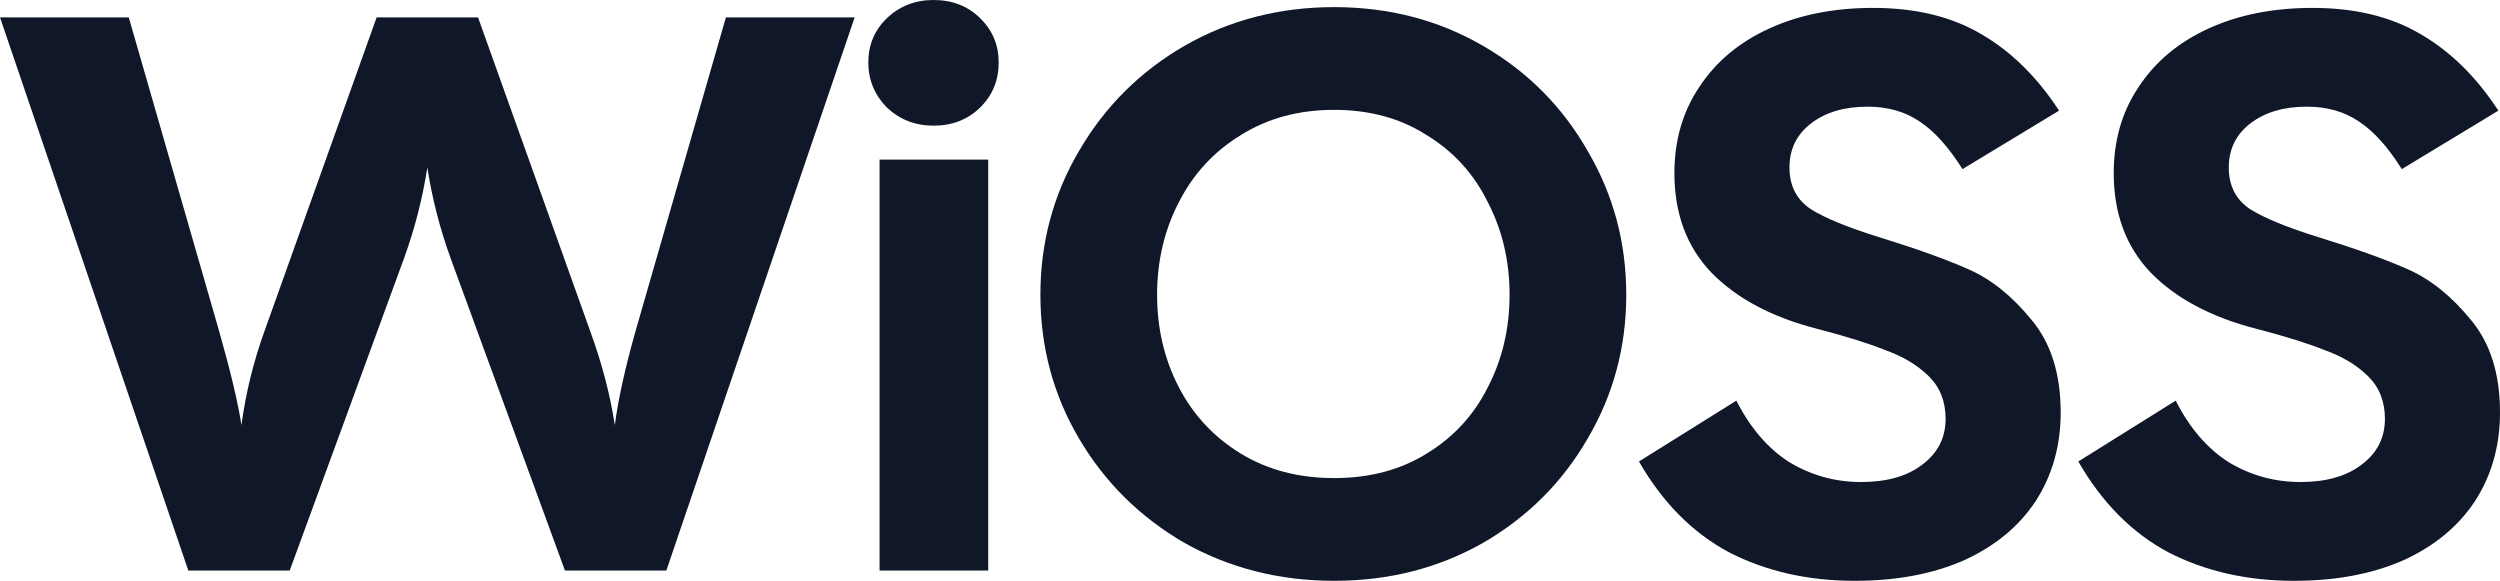
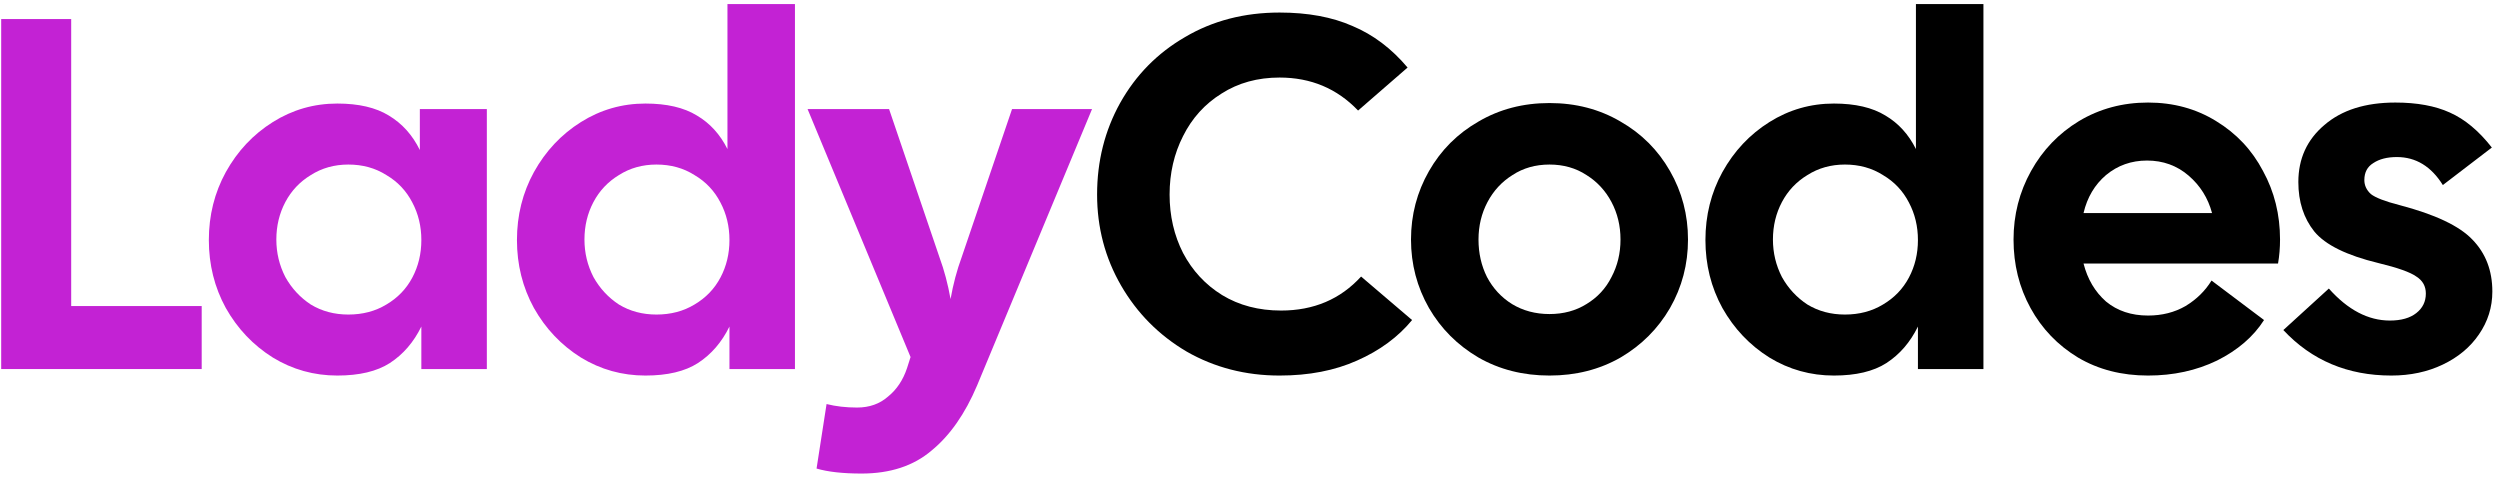
- <svg xmlns="http://www.w3.org/2000/svg" width="99" height="23" viewBox="0 0 99 23" fill="none">
-   <path d="M0 0.688H5.099L8.668 13.08C9.136 14.728 9.433 15.98 9.561 16.835C9.731 15.563 10.039 14.311 10.485 13.08L14.915 0.688H18.93L23.36 13.08C23.827 14.353 24.157 15.604 24.348 16.835C24.475 15.834 24.752 14.582 25.176 13.08L28.746 0.688H33.845L26.387 22.593H22.372L17.847 10.233C17.422 9.064 17.114 7.865 16.922 6.634C16.731 7.865 16.423 9.064 15.998 10.233L11.473 22.593H7.457L0 0.688Z" fill="#0F1728" />
-   <path d="M52.832 23C50.665 23 48.689 22.499 46.904 21.498C45.141 20.476 43.749 19.099 42.73 17.367C41.71 15.636 41.2 13.737 41.2 11.672C41.2 9.607 41.71 7.708 42.73 5.977C43.749 4.224 45.141 2.837 46.904 1.815C48.689 0.793 50.665 0.282 52.832 0.282C54.999 0.282 56.964 0.793 58.728 1.815C60.491 2.837 61.872 4.224 62.871 5.977C63.89 7.708 64.4 9.607 64.4 11.672C64.4 13.737 63.89 15.636 62.871 17.367C61.872 19.099 60.491 20.476 58.728 21.498C56.964 22.499 54.999 23 52.832 23ZM45.821 11.672C45.821 13.007 46.108 14.228 46.681 15.333C47.255 16.439 48.073 17.315 49.135 17.962C50.197 18.609 51.43 18.932 52.832 18.932C54.234 18.932 55.456 18.609 56.497 17.962C57.559 17.315 58.367 16.439 58.919 15.333C59.492 14.228 59.779 13.007 59.779 11.672C59.779 10.337 59.492 9.117 58.919 8.011C58.367 6.884 57.559 5.998 56.497 5.351C55.456 4.683 54.234 4.35 52.832 4.35C51.43 4.35 50.197 4.683 49.135 5.351C48.073 5.998 47.255 6.884 46.681 8.011C46.108 9.117 45.821 10.337 45.821 11.672Z" fill="#0F1728" />
-   <path d="M73.444 23C71.596 23 69.939 22.625 68.473 21.873C67.028 21.102 65.838 19.902 64.903 18.275L68.76 15.865C69.312 16.95 70.013 17.764 70.863 18.306C71.734 18.828 72.68 19.088 73.699 19.088C74.719 19.088 75.526 18.859 76.121 18.4C76.737 17.941 77.046 17.336 77.046 16.585C77.046 15.897 76.823 15.333 76.376 14.895C75.93 14.457 75.356 14.113 74.655 13.863C73.975 13.591 73.073 13.31 71.947 13.018C70.162 12.559 68.77 11.818 67.772 10.796C66.794 9.774 66.306 8.459 66.306 6.853C66.306 5.56 66.635 4.423 67.294 3.442C67.952 2.441 68.876 1.669 70.066 1.127C71.256 0.584 72.626 0.313 74.177 0.313C75.856 0.313 77.279 0.657 78.448 1.346C79.638 2.034 80.668 3.046 81.539 4.381L77.715 6.697C77.162 5.82 76.599 5.195 76.026 4.819C75.452 4.423 74.762 4.224 73.954 4.224C73.041 4.224 72.297 4.444 71.724 4.882C71.15 5.32 70.863 5.904 70.863 6.634C70.863 7.364 71.15 7.917 71.724 8.293C72.297 8.647 73.189 9.012 74.4 9.388C75.888 9.847 77.077 10.274 77.97 10.671C78.862 11.067 79.691 11.735 80.456 12.674C81.22 13.591 81.603 14.812 81.603 16.335C81.603 17.649 81.273 18.817 80.615 19.84C79.956 20.841 79.011 21.623 77.778 22.186C76.546 22.729 75.102 23 73.444 23Z" fill="#0F1728" />
-   <path d="M90.842 23C88.993 23 87.336 22.625 85.87 21.873C84.425 21.102 83.236 19.902 82.301 18.275L86.157 15.865C86.709 16.95 87.41 17.764 88.26 18.306C89.131 18.828 90.077 19.088 91.097 19.088C92.116 19.088 92.924 18.859 93.519 18.4C94.135 17.941 94.443 17.336 94.443 16.585C94.443 15.897 94.22 15.333 93.773 14.895C93.327 14.457 92.754 14.113 92.053 13.863C91.373 13.591 90.47 13.31 89.344 13.018C87.559 12.559 86.168 11.818 85.169 10.796C84.192 9.774 83.703 8.459 83.703 6.853C83.703 5.56 84.032 4.423 84.691 3.442C85.35 2.441 86.274 1.669 87.463 1.127C88.653 0.584 90.024 0.313 91.575 0.313C93.253 0.313 94.676 0.657 95.845 1.346C97.035 2.034 98.065 3.046 98.936 4.381L95.112 6.697C94.56 5.82 93.997 5.195 93.423 4.819C92.849 4.423 92.159 4.224 91.352 4.224C90.438 4.224 89.694 4.444 89.121 4.882C88.547 5.32 88.26 5.904 88.26 6.634C88.26 7.364 88.547 7.917 89.121 8.293C89.694 8.647 90.587 9.012 91.798 9.388C93.285 9.847 94.475 10.274 95.367 10.671C96.259 11.067 97.088 11.735 97.853 12.674C98.618 13.591 99 14.812 99 16.335C99 17.649 98.671 18.817 98.012 19.84C97.353 20.841 96.408 21.623 95.176 22.186C93.944 22.729 92.499 23 90.842 23Z" fill="#0F1728" />
-   <path d="M34.831 6.321H39.133V22.593H34.831V6.321ZM34.385 2.472C34.385 1.784 34.629 1.2 35.118 0.72C35.628 0.24 36.244 0 36.966 0C37.71 0 38.326 0.24 38.815 0.72C39.303 1.2 39.548 1.784 39.548 2.472C39.548 3.181 39.303 3.776 38.815 4.256C38.326 4.736 37.71 4.976 36.966 4.976C36.244 4.976 35.628 4.736 35.118 4.256C34.629 3.755 34.385 3.161 34.385 2.472Z" fill="#0F1728" />
+ <svg xmlns="http://www.w3.org/2000/svg" width="210" height="40" viewBox="0 0 210 40" fill="none">
+   <path d="M107.485 31.546C104.629 31.546 102.025 30.874 99.674 29.53C97.35 28.158 95.516 26.31 94.171 23.986C92.828 21.662 92.156 19.114 92.156 16.342C92.156 13.542 92.799 10.98 94.088 8.656C95.403 6.304 97.224 4.456 99.547 3.112C101.871 1.74 104.517 1.054 107.485 1.054C109.865 1.054 111.909 1.432 113.617 2.188C115.353 2.916 116.893 4.078 118.237 5.674L114.079 9.286C112.315 7.438 110.117 6.514 107.485 6.514C105.637 6.514 104.013 6.962 102.613 7.858C101.213 8.726 100.135 9.916 99.379 11.428C98.624 12.912 98.246 14.55 98.246 16.342C98.246 18.134 98.624 19.772 99.379 21.256C100.163 22.74 101.255 23.916 102.655 24.784C104.083 25.652 105.735 26.086 107.611 26.086C110.355 26.086 112.595 25.134 114.331 23.23L118.615 26.884C117.439 28.312 115.899 29.446 113.995 30.286C112.119 31.126 109.949 31.546 107.485 31.546Z" fill="black" />
+   <path d="M130.158 31.546C127.946 31.546 125.958 31.042 124.194 30.034C122.43 28.998 121.044 27.612 120.036 25.876C119.028 24.112 118.524 22.194 118.524 20.122C118.524 18.05 119.028 16.132 120.036 14.368C121.044 12.604 122.43 11.218 124.194 10.21C125.958 9.174 127.946 8.656 130.158 8.656C132.37 8.656 134.358 9.174 136.122 10.21C137.886 11.218 139.272 12.604 140.28 14.368C141.288 16.132 141.792 18.05 141.792 20.122C141.792 22.194 141.288 24.112 140.28 25.876C139.272 27.612 137.886 28.998 136.122 30.034C134.358 31.042 132.37 31.546 130.158 31.546ZM124.194 20.122C124.194 21.27 124.432 22.32 124.908 23.272C125.412 24.224 126.112 24.98 127.008 25.54C127.932 26.1 128.982 26.38 130.158 26.38C131.334 26.38 132.37 26.1 133.266 25.54C134.19 24.98 134.89 24.224 135.366 23.272C135.87 22.32 136.122 21.27 136.122 20.122C136.122 18.974 135.87 17.924 135.366 16.972C134.862 16.02 134.162 15.264 133.266 14.704C132.37 14.116 131.334 13.822 130.158 13.822C128.982 13.822 127.946 14.116 127.05 14.704C126.154 15.264 125.454 16.02 124.95 16.972C124.446 17.924 124.194 18.974 124.194 20.122Z" fill="black" />
+   <path d="M154.05 31.546C152.09 31.546 150.284 31.042 148.632 30.034C146.98 28.998 145.664 27.612 144.684 25.876C143.732 24.14 143.256 22.236 143.256 20.164C143.256 18.092 143.732 16.188 144.684 14.452C145.664 12.688 146.98 11.288 148.632 10.252C150.284 9.216 152.09 8.698 154.05 8.698C155.842 8.698 157.284 9.034 158.376 9.706C159.468 10.35 160.322 11.288 160.938 12.52V0.34H166.608V31H161.106V27.43C160.462 28.746 159.58 29.768 158.46 30.496C157.368 31.196 155.898 31.546 154.05 31.546ZM148.926 20.122C148.926 21.242 149.178 22.292 149.682 23.272C150.214 24.224 150.928 24.994 151.824 25.582C152.748 26.142 153.798 26.422 154.974 26.422C156.178 26.422 157.242 26.142 158.166 25.582C159.118 25.022 159.846 24.266 160.35 23.314C160.854 22.362 161.106 21.312 161.106 20.164C161.106 19.016 160.854 17.966 160.35 17.014C159.846 16.034 159.118 15.264 158.166 14.704C157.242 14.116 156.178 13.822 154.974 13.822C153.798 13.822 152.748 14.116 151.824 14.704C150.9 15.264 150.186 16.02 149.682 16.972C149.178 17.924 148.926 18.974 148.926 20.122Z" fill="black" />
+   <path d="M180.435 31.546C178.223 31.546 176.263 31.042 174.555 30.034C172.847 28.998 171.517 27.612 170.565 25.876C169.613 24.14 169.137 22.222 169.137 20.122C169.137 18.05 169.627 16.132 170.607 14.368C171.587 12.604 172.931 11.204 174.639 10.168C176.375 9.132 178.307 8.614 180.435 8.614C182.563 8.614 184.467 9.132 186.147 10.168C187.855 11.204 189.171 12.604 190.095 14.368C191.047 16.104 191.523 18.022 191.523 20.122C191.523 20.822 191.467 21.494 191.355 22.138H175.017C175.353 23.454 175.983 24.518 176.907 25.33C177.859 26.114 179.035 26.506 180.435 26.506C181.611 26.506 182.661 26.24 183.585 25.708C184.509 25.148 185.237 24.434 185.769 23.566L190.179 26.884C189.283 28.284 187.967 29.418 186.231 30.286C184.495 31.126 182.563 31.546 180.435 31.546ZM185.811 17.896C185.475 16.636 184.817 15.586 183.837 14.746C182.857 13.906 181.695 13.486 180.351 13.486C179.035 13.486 177.887 13.892 176.907 14.704C175.955 15.516 175.325 16.58 175.017 17.896H185.811Z" fill="black" />
+   <path d="M200.873 31.546C197.205 31.546 194.181 30.272 191.801 27.724L195.623 24.238C197.219 26.03 198.927 26.926 200.747 26.926C201.699 26.926 202.441 26.716 202.973 26.296C203.505 25.876 203.771 25.33 203.771 24.658C203.771 24.042 203.505 23.566 202.973 23.23C202.469 22.866 201.405 22.488 199.781 22.096C197.121 21.452 195.329 20.57 194.405 19.45C193.509 18.33 193.061 16.944 193.061 15.292C193.061 13.332 193.789 11.736 195.245 10.504C196.701 9.244 198.689 8.614 201.209 8.614C203.029 8.614 204.555 8.894 205.787 9.454C207.047 10.014 208.223 10.994 209.315 12.394L205.199 15.544C204.219 13.976 202.931 13.192 201.335 13.192C200.523 13.192 199.865 13.36 199.361 13.696C198.857 14.004 198.605 14.48 198.605 15.124C198.605 15.572 198.787 15.964 199.151 16.3C199.543 16.608 200.341 16.916 201.545 17.224C204.541 18.008 206.585 18.974 207.677 20.122C208.797 21.27 209.357 22.726 209.357 24.49C209.357 25.806 208.979 27.01 208.223 28.102C207.495 29.166 206.487 30.006 205.199 30.622C203.911 31.238 202.469 31.546 200.873 31.546Z" fill="black" />
+   <path d="M0.1 1.6H5.98V25.708H16.942V31H0.1V1.6Z" fill="#C322D4" />
+   <path d="M28.337 31.546C26.377 31.546 24.571 31.042 22.919 30.034C21.267 28.998 19.951 27.612 18.971 25.876C18.019 24.14 17.543 22.236 17.543 20.164C17.543 18.092 18.019 16.188 18.971 14.452C19.951 12.688 21.267 11.288 22.919 10.252C24.571 9.216 26.377 8.698 28.337 8.698C30.129 8.698 31.571 9.034 32.663 9.706C33.783 10.378 34.651 11.344 35.267 12.604V9.16H40.895V31H35.393V27.43C34.749 28.746 33.867 29.768 32.747 30.496C31.655 31.196 30.185 31.546 28.337 31.546ZM23.213 20.122C23.213 21.242 23.465 22.292 23.969 23.272C24.501 24.224 25.215 24.994 26.111 25.582C27.035 26.142 28.085 26.422 29.261 26.422C30.465 26.422 31.529 26.142 32.453 25.582C33.405 25.022 34.133 24.266 34.637 23.314C35.141 22.362 35.393 21.312 35.393 20.164C35.393 19.016 35.141 17.966 34.637 17.014C34.133 16.034 33.405 15.264 32.453 14.704C31.529 14.116 30.465 13.822 29.261 13.822C28.085 13.822 27.035 14.116 26.111 14.704C25.187 15.264 24.473 16.02 23.969 16.972C23.465 17.924 23.213 18.974 23.213 20.122Z" fill="#C322D4" />
+   <path d="M54.218 31.546C52.258 31.546 50.452 31.042 48.8 30.034C47.148 28.998 45.832 27.612 44.852 25.876C43.9 24.14 43.424 22.236 43.424 20.164C43.424 18.092 43.9 16.188 44.852 14.452C45.832 12.688 47.148 11.288 48.8 10.252C50.452 9.216 52.258 8.698 54.218 8.698C56.01 8.698 57.452 9.034 58.544 9.706C59.636 10.35 60.49 11.288 61.106 12.52V0.34H66.776V31H61.274V27.43C60.63 28.746 59.748 29.768 58.628 30.496C57.536 31.196 56.066 31.546 54.218 31.546ZM49.094 20.122C49.094 21.242 49.346 22.292 49.85 23.272C50.382 24.224 51.096 24.994 51.992 25.582C52.916 26.142 53.966 26.422 55.142 26.422C56.346 26.422 57.41 26.142 58.334 25.582C59.286 25.022 60.014 24.266 60.518 23.314C61.022 22.362 61.274 21.312 61.274 20.164C61.274 19.016 61.022 17.966 60.518 17.014C60.014 16.034 59.286 15.264 58.334 14.704C57.41 14.116 56.346 13.822 55.142 13.822C53.966 13.822 52.916 14.116 51.992 14.704C51.068 15.264 50.354 16.02 49.85 16.972C49.346 17.924 49.094 18.974 49.094 20.122Z" fill="#C322D4" />
+   <path d="M72.371 39.778C70.803 39.778 69.543 39.638 68.591 39.358L69.431 33.94C70.215 34.136 71.069 34.234 71.993 34.234C73.029 34.234 73.897 33.926 74.597 33.31C75.325 32.722 75.857 31.924 76.193 30.916L76.487 29.992L67.835 9.16H74.681L78.923 21.634C79.315 22.698 79.623 23.86 79.847 25.12C80.071 23.86 80.379 22.698 80.771 21.634L85.013 9.16H91.733L82.073 32.386C81.065 34.766 79.791 36.586 78.251 37.846C76.739 39.134 74.779 39.778 72.371 39.778Z" fill="#C322D4" />
</svg>
